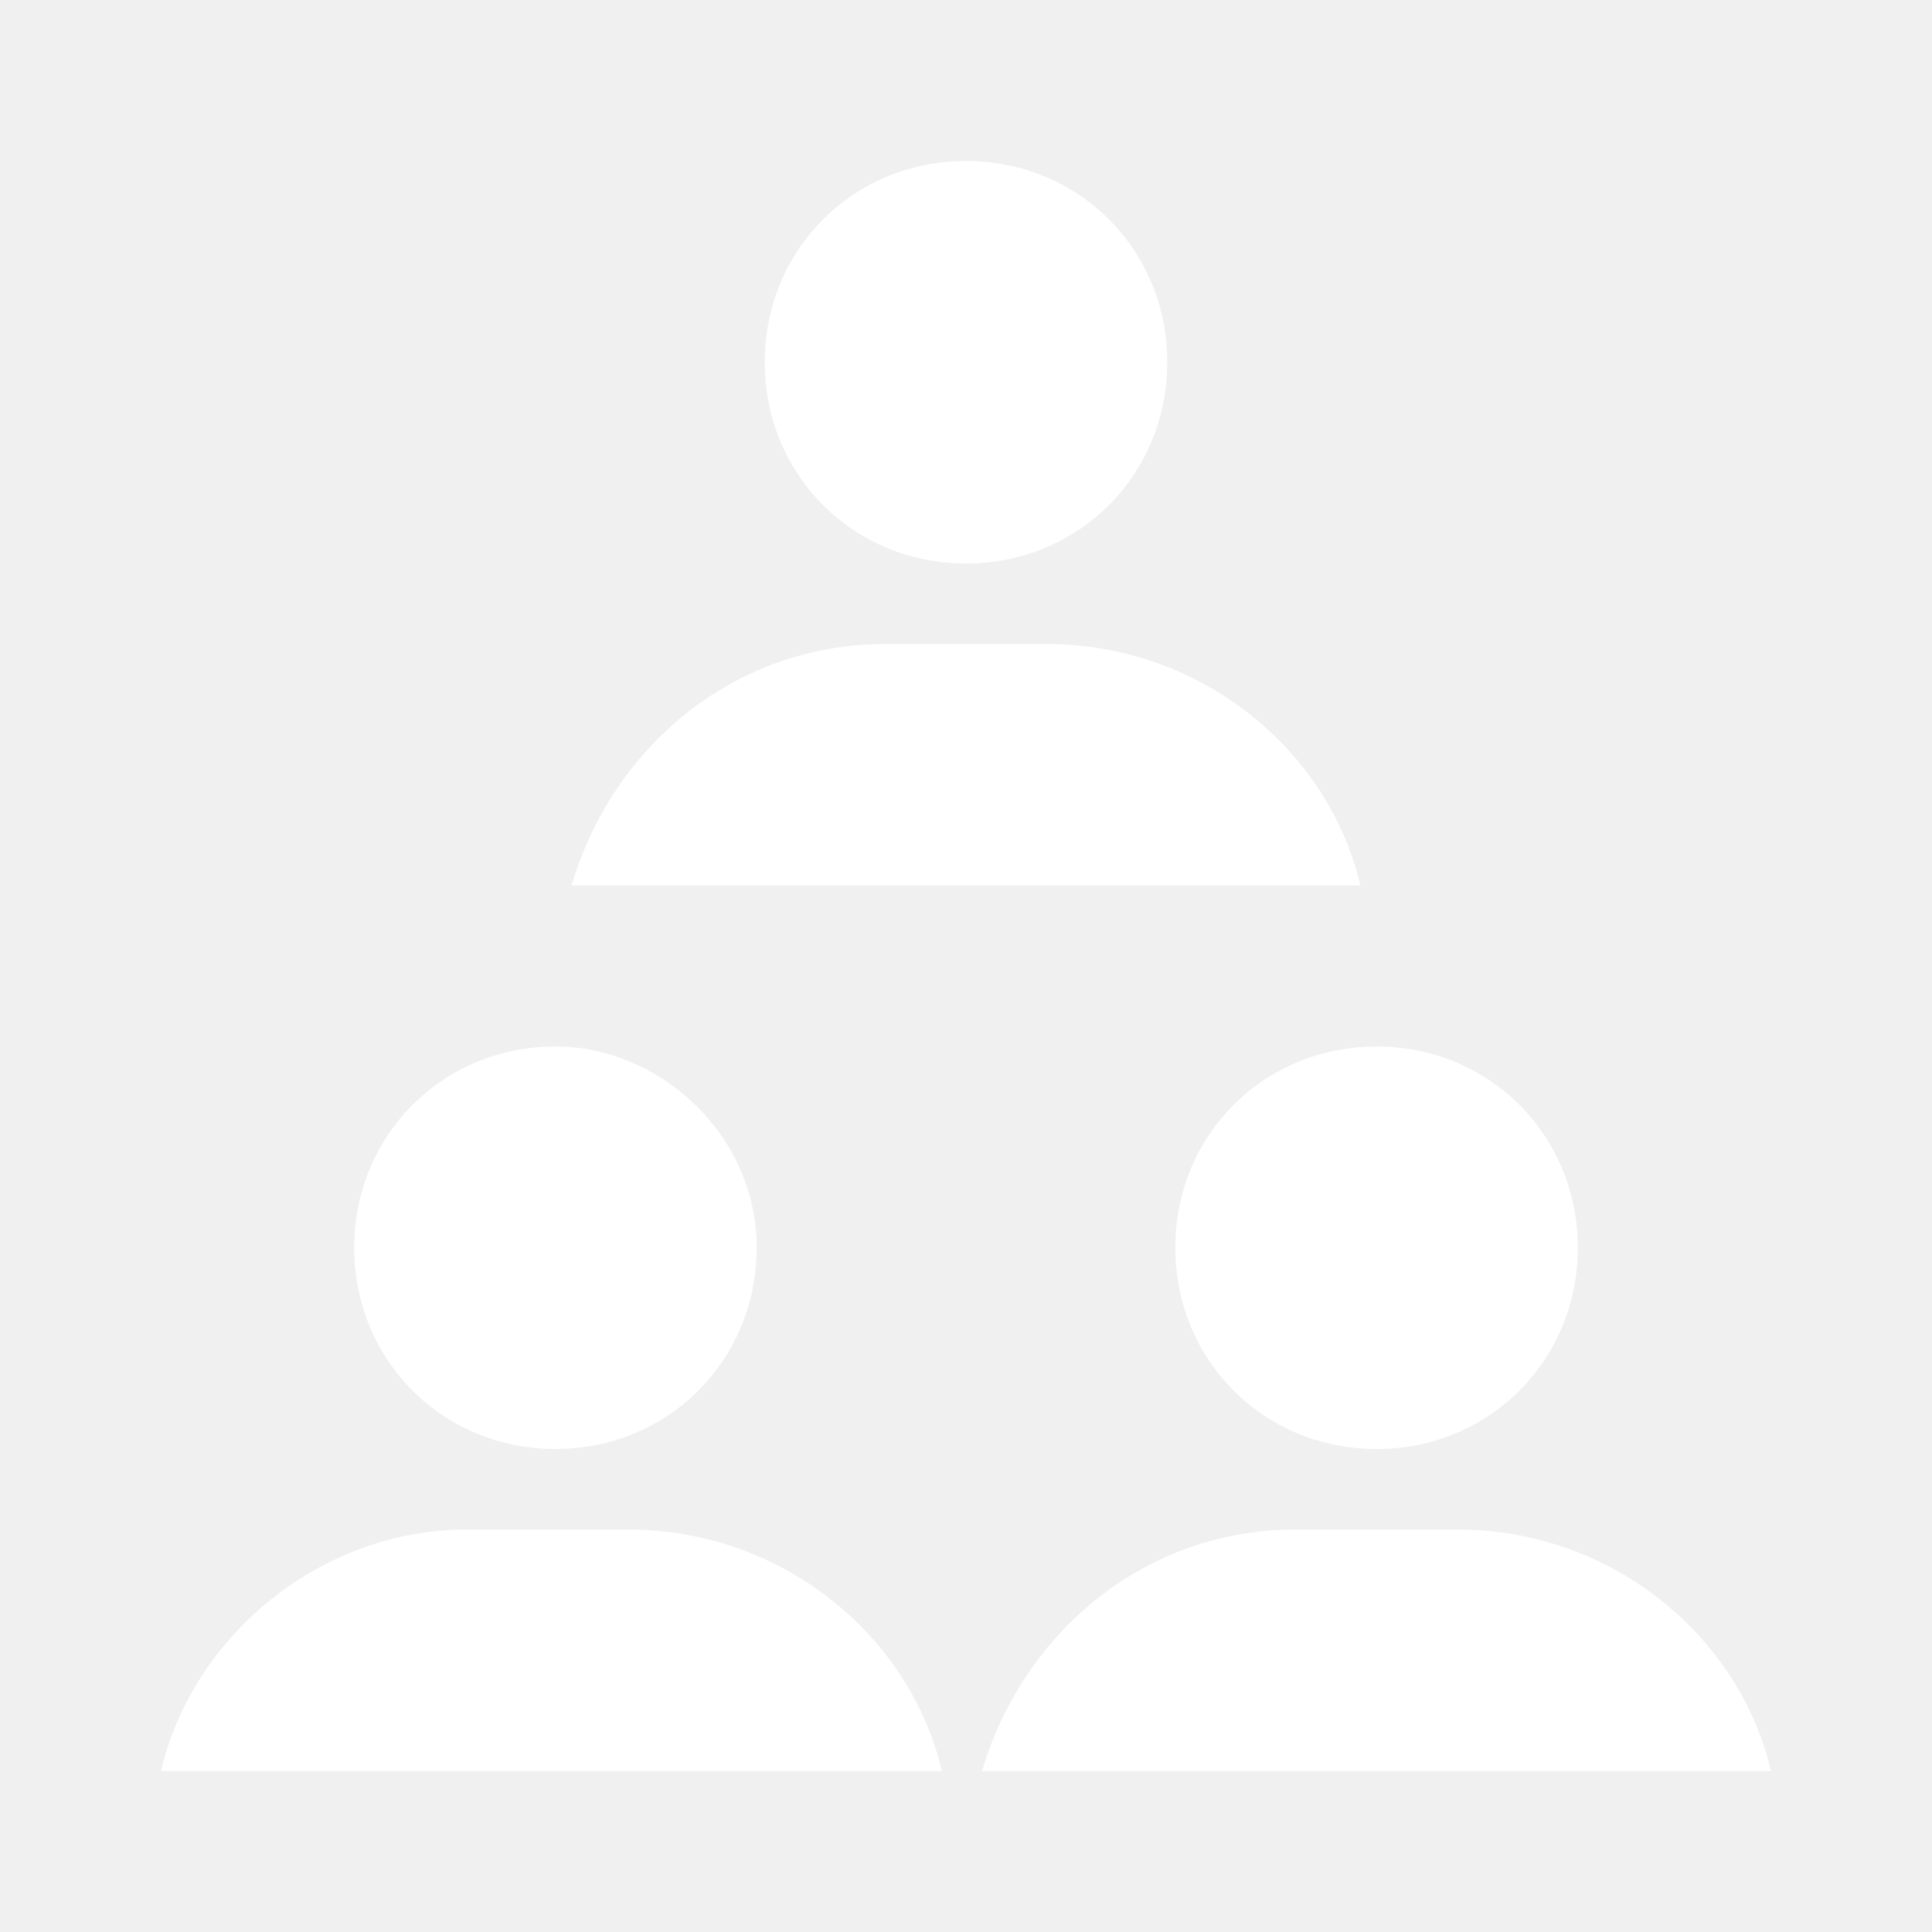
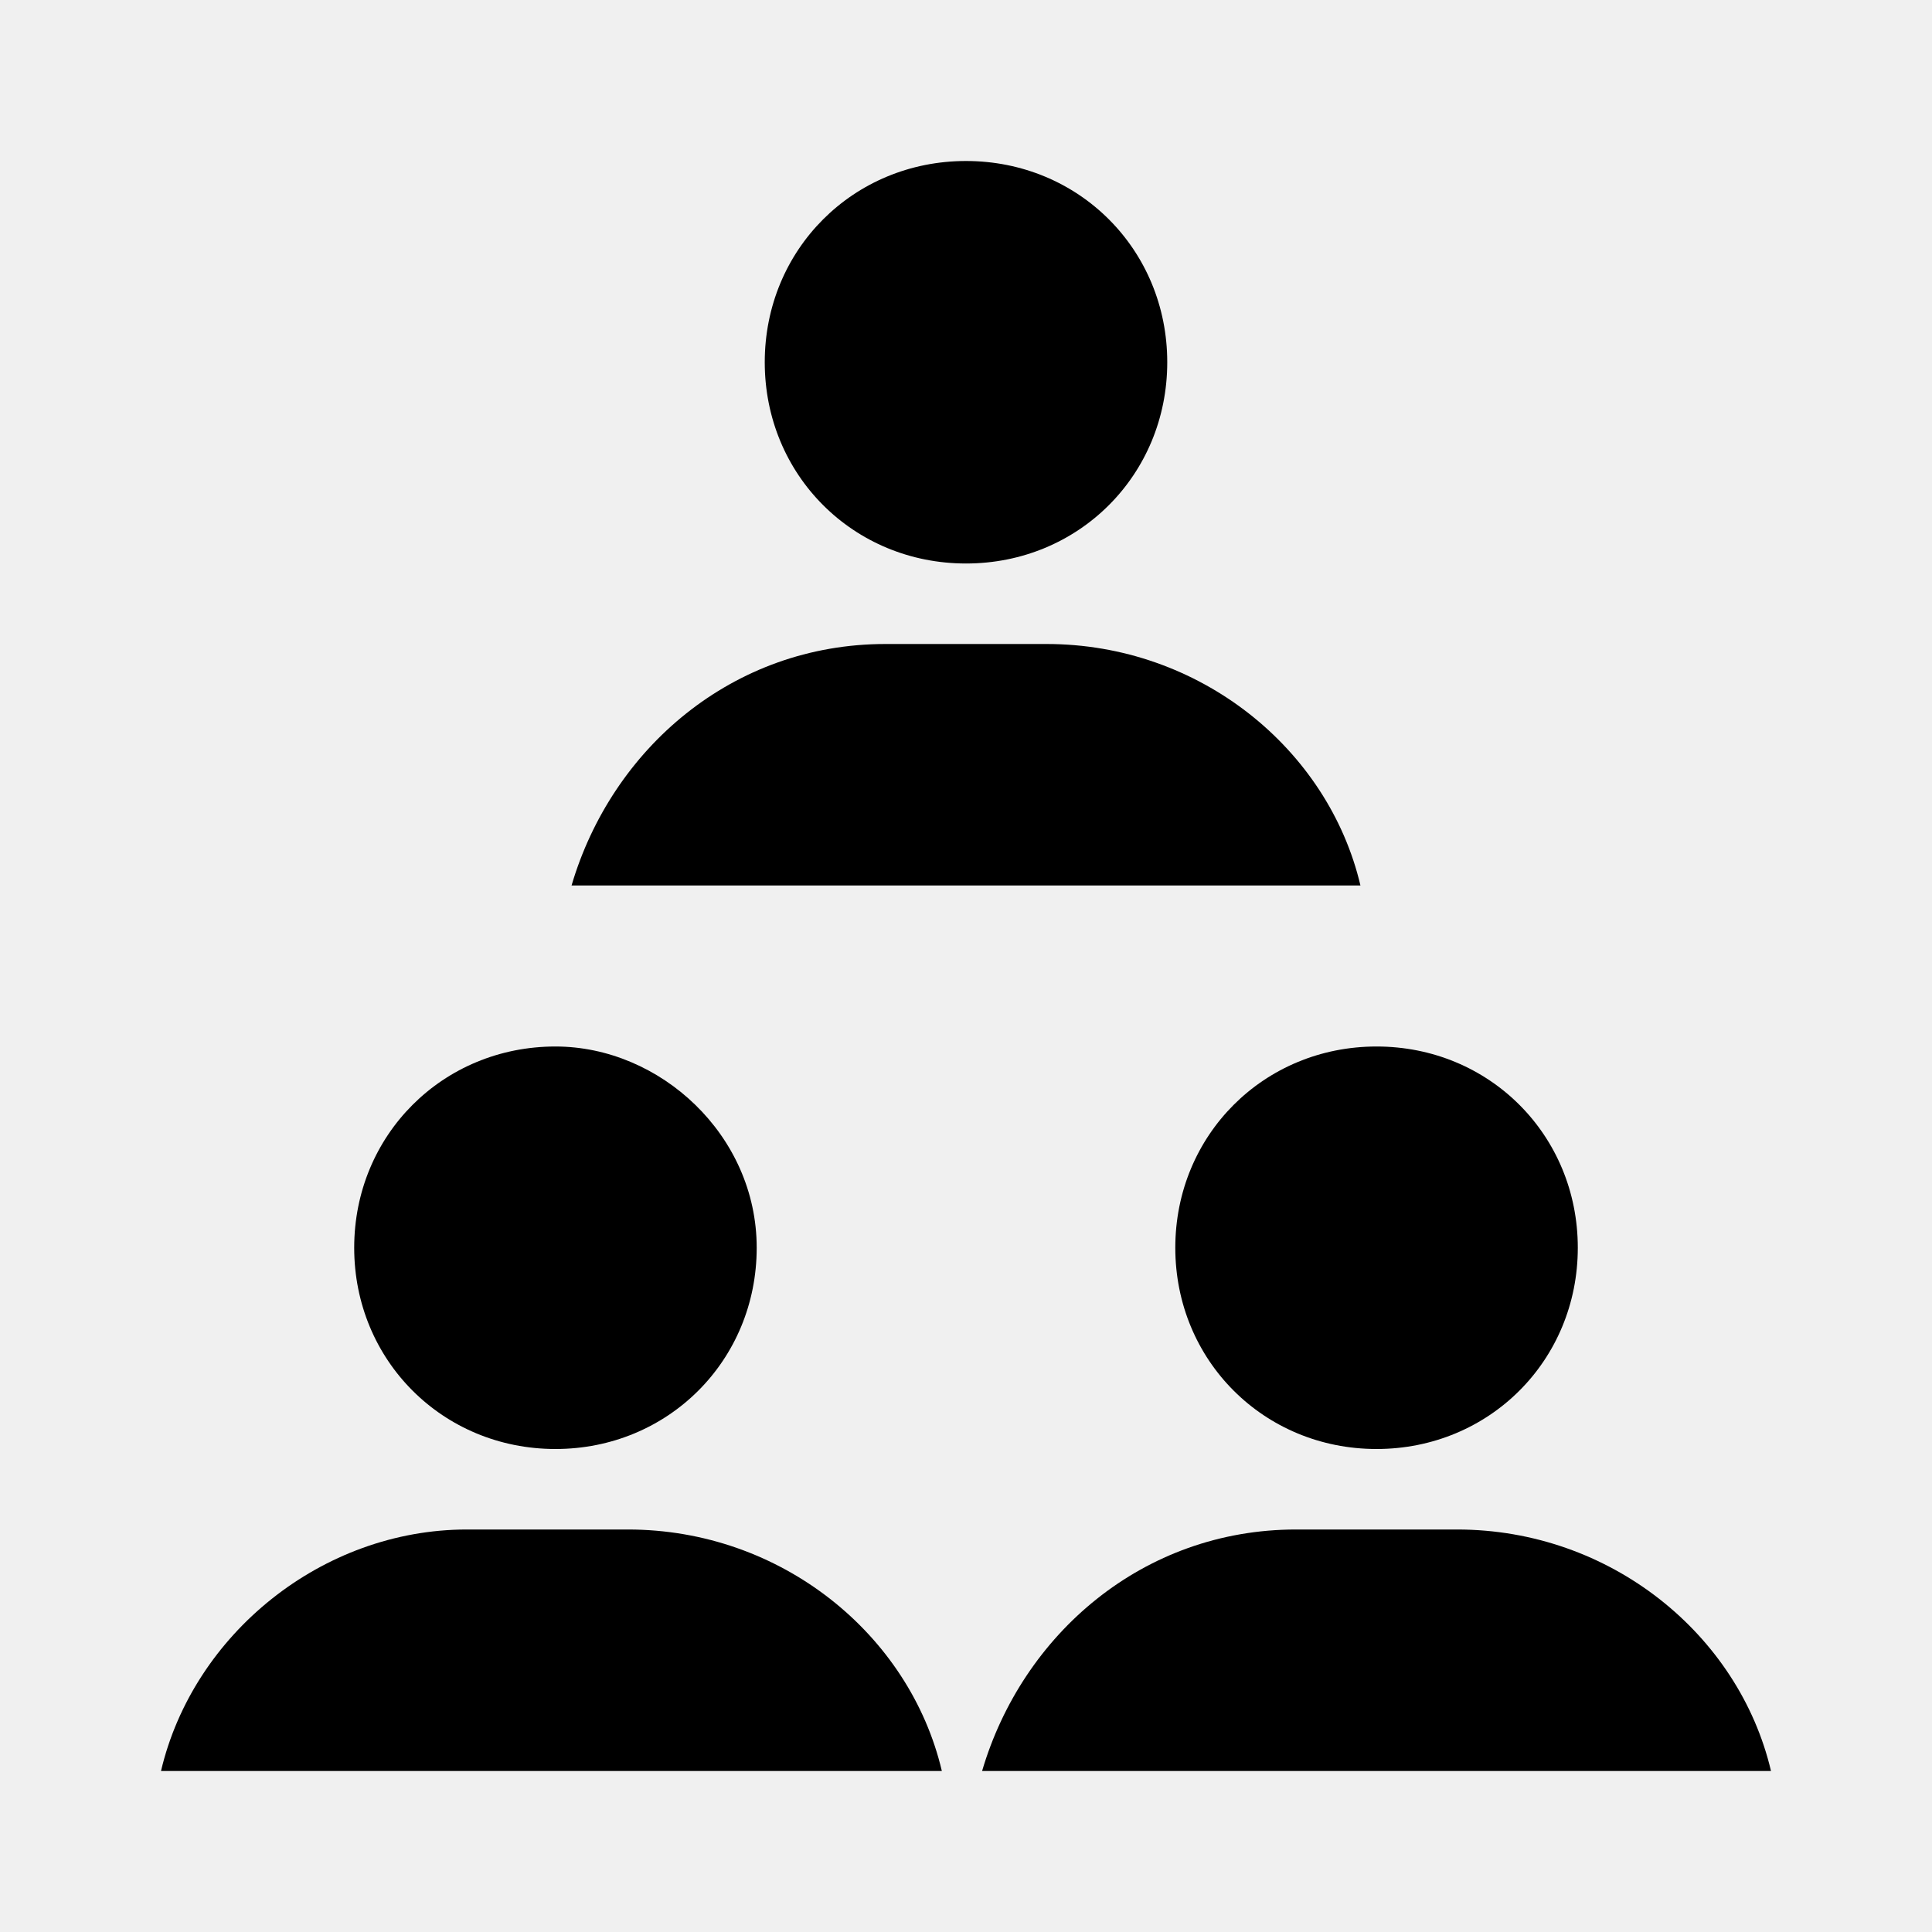
<svg xmlns="http://www.w3.org/2000/svg" viewBox="0 0 24 24" enable-background="new 0 0 24 24">
-   <style type="text/css">.st0{fill:#FFFFFF;}</style>
-   <path class="st0" d="M6.9 18c1.4 0 2.5-1.1 2.5-2.5S8.2 13 6.9 13c-1.4 0-2.5 1.1-2.5 2.5S5.5 18 6.9 18zM7.8 19h-2C4 19 2.4 20.3 2 22h9.7c-.4-1.7-2-3-3.9-3zM14.6 15.5c0 1.4 1.1 2.5 2.5 2.5s2.5-1.1 2.5-2.5-1.1-2.5-2.5-2.5-2.5 1.1-2.5 2.5zM12 7c1.4 0 2.5-1.1 2.5-2.5S13.4 2 12 2 9.5 3.1 9.5 4.5 10.6 7 12 7zM18.1 19h-2c-1.9 0-3.4 1.3-3.9 3H22c-.4-1.7-2-3-3.9-3zM13 8h-2c-1.9 0-3.4 1.3-3.9 3h9.8c-.4-1.7-2-3-3.9-3z" />
+   <path d="M6.9 18c1.4 0 2.5-1.1 2.5-2.5S8.2 13 6.9 13c-1.4 0-2.5 1.1-2.5 2.5S5.5 18 6.9 18zM7.8 19h-2C4 19 2.4 20.3 2 22h9.7c-.4-1.7-2-3-3.9-3zM14.6 15.5c0 1.4 1.1 2.5 2.5 2.5s2.5-1.1 2.5-2.5-1.1-2.5-2.5-2.5-2.5 1.1-2.5 2.5zM12 7c1.4 0 2.5-1.1 2.5-2.5S13.4 2 12 2 9.5 3.1 9.5 4.5 10.6 7 12 7zM18.1 19h-2c-1.9 0-3.4 1.3-3.9 3H22c-.4-1.7-2-3-3.9-3zM13 8h-2c-1.9 0-3.4 1.3-3.9 3h9.8c-.4-1.7-2-3-3.9-3z" />
</svg>
